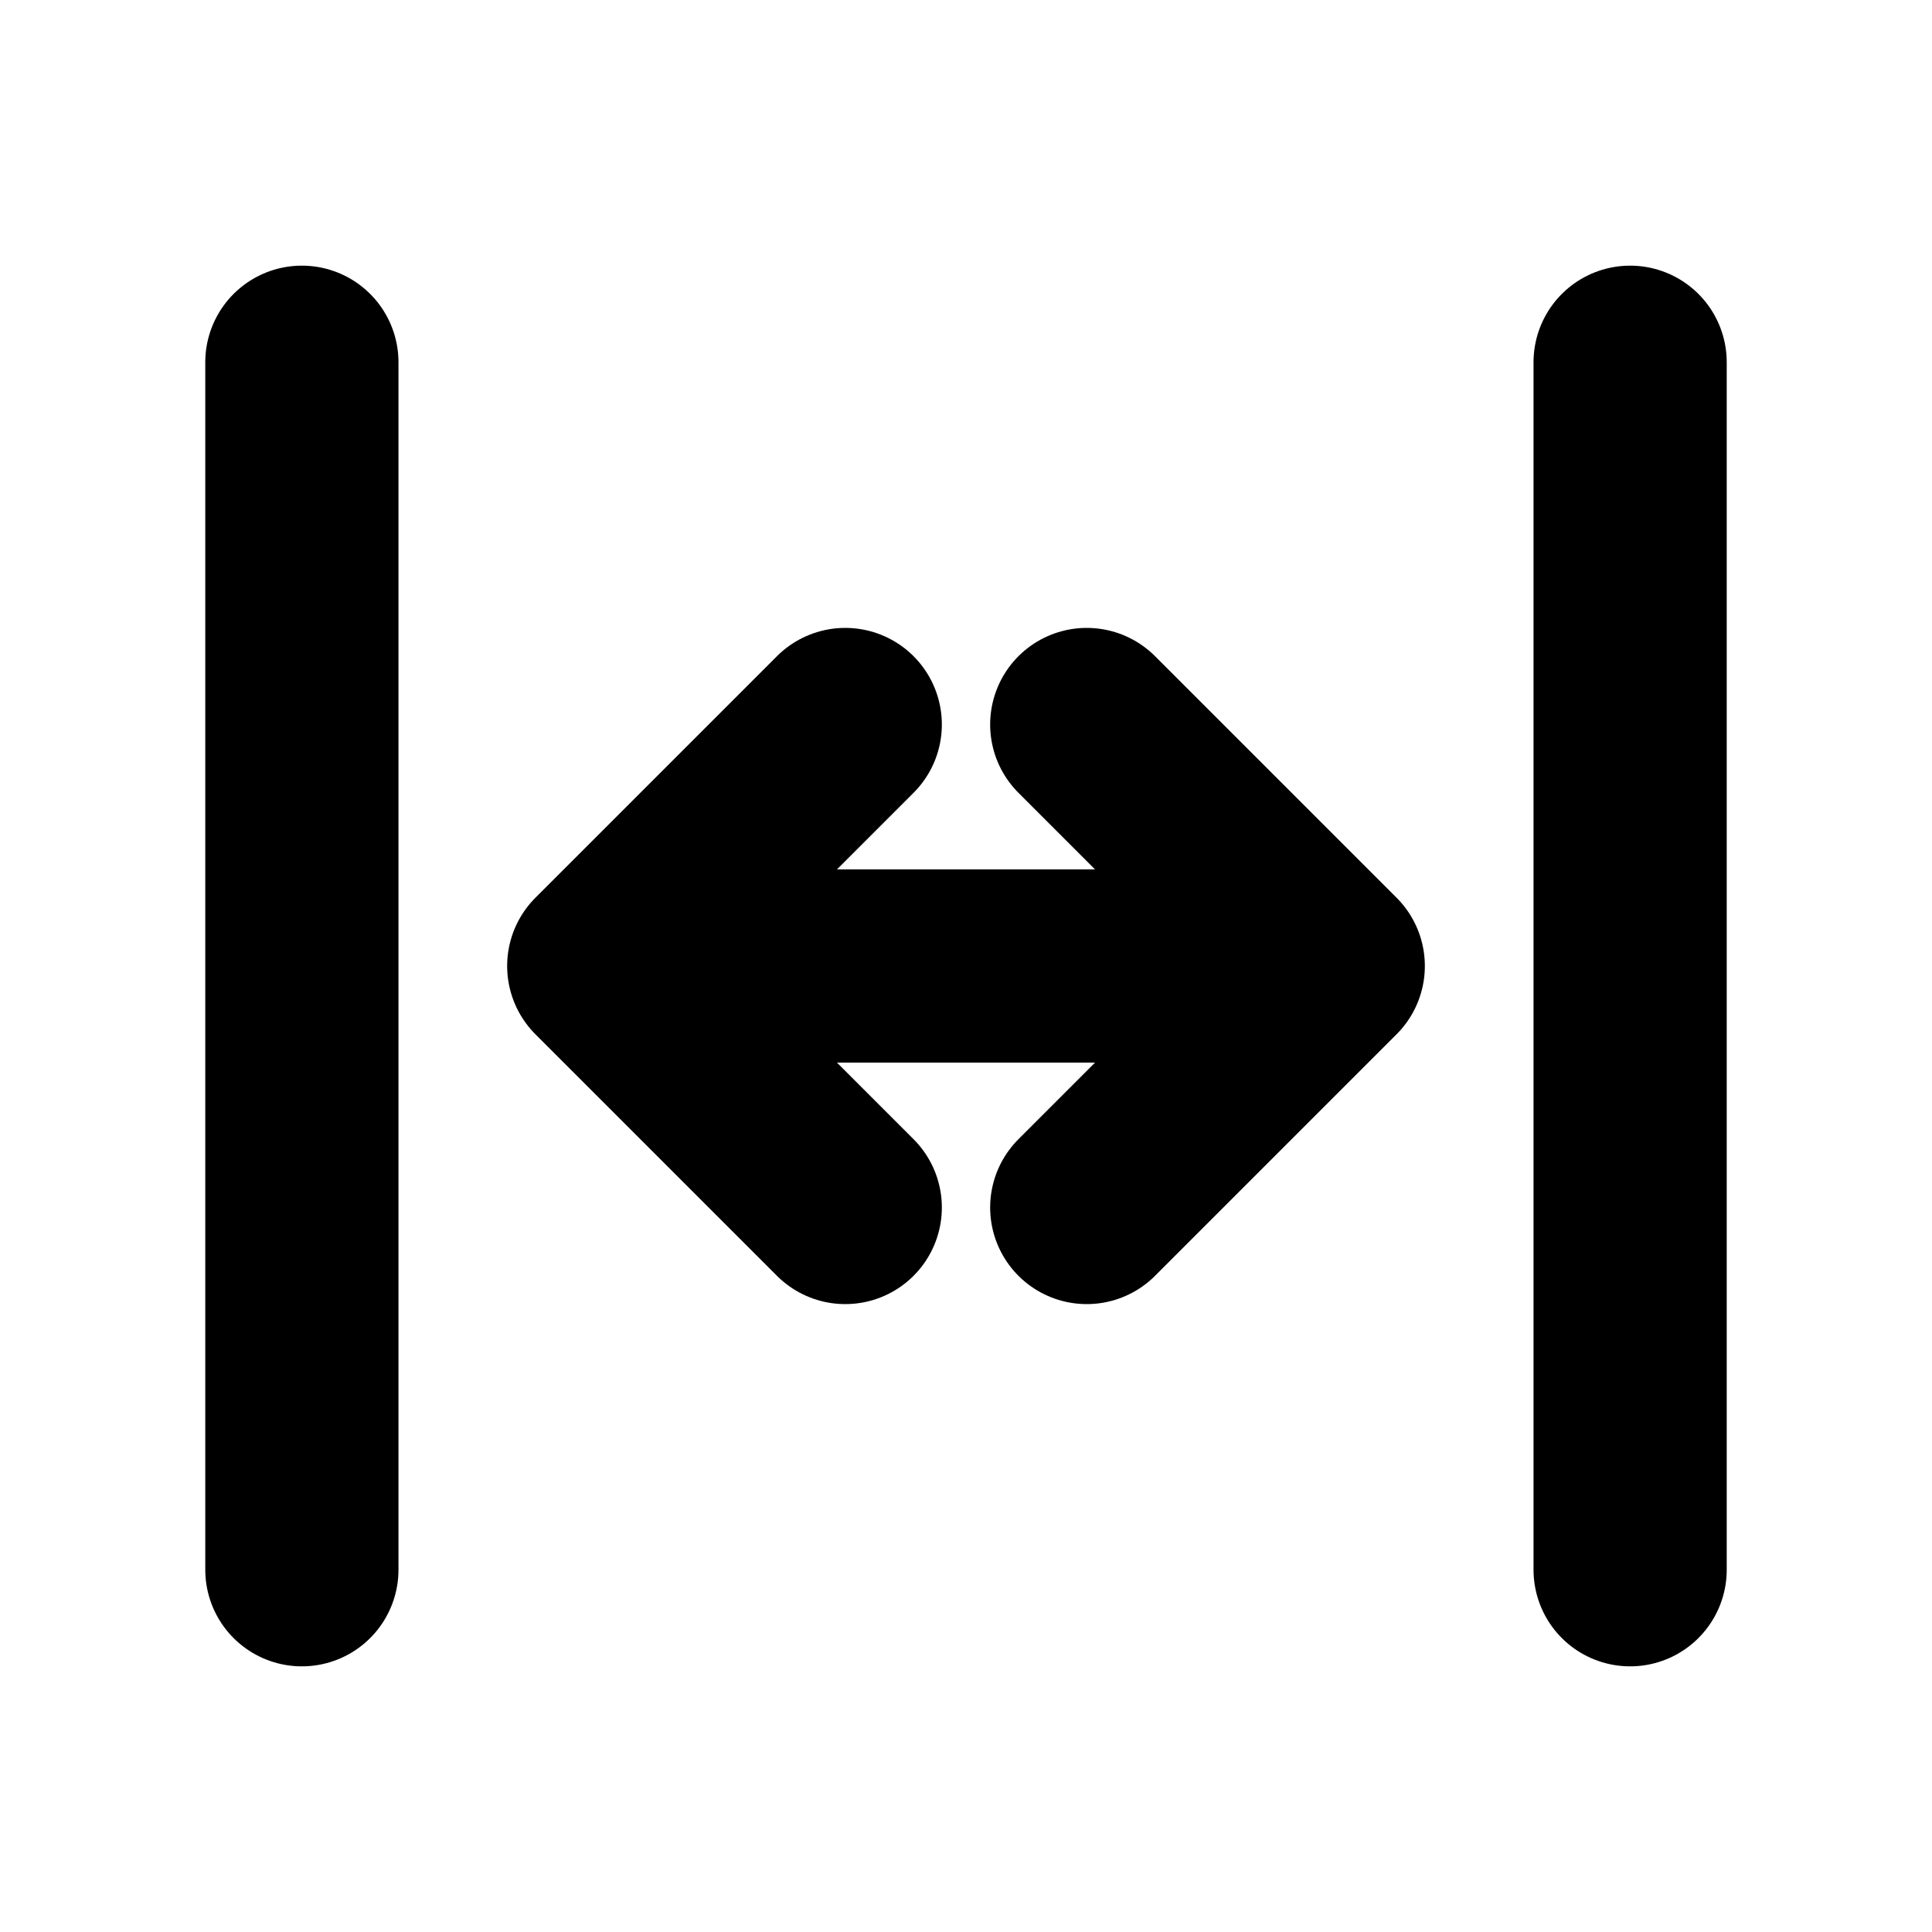
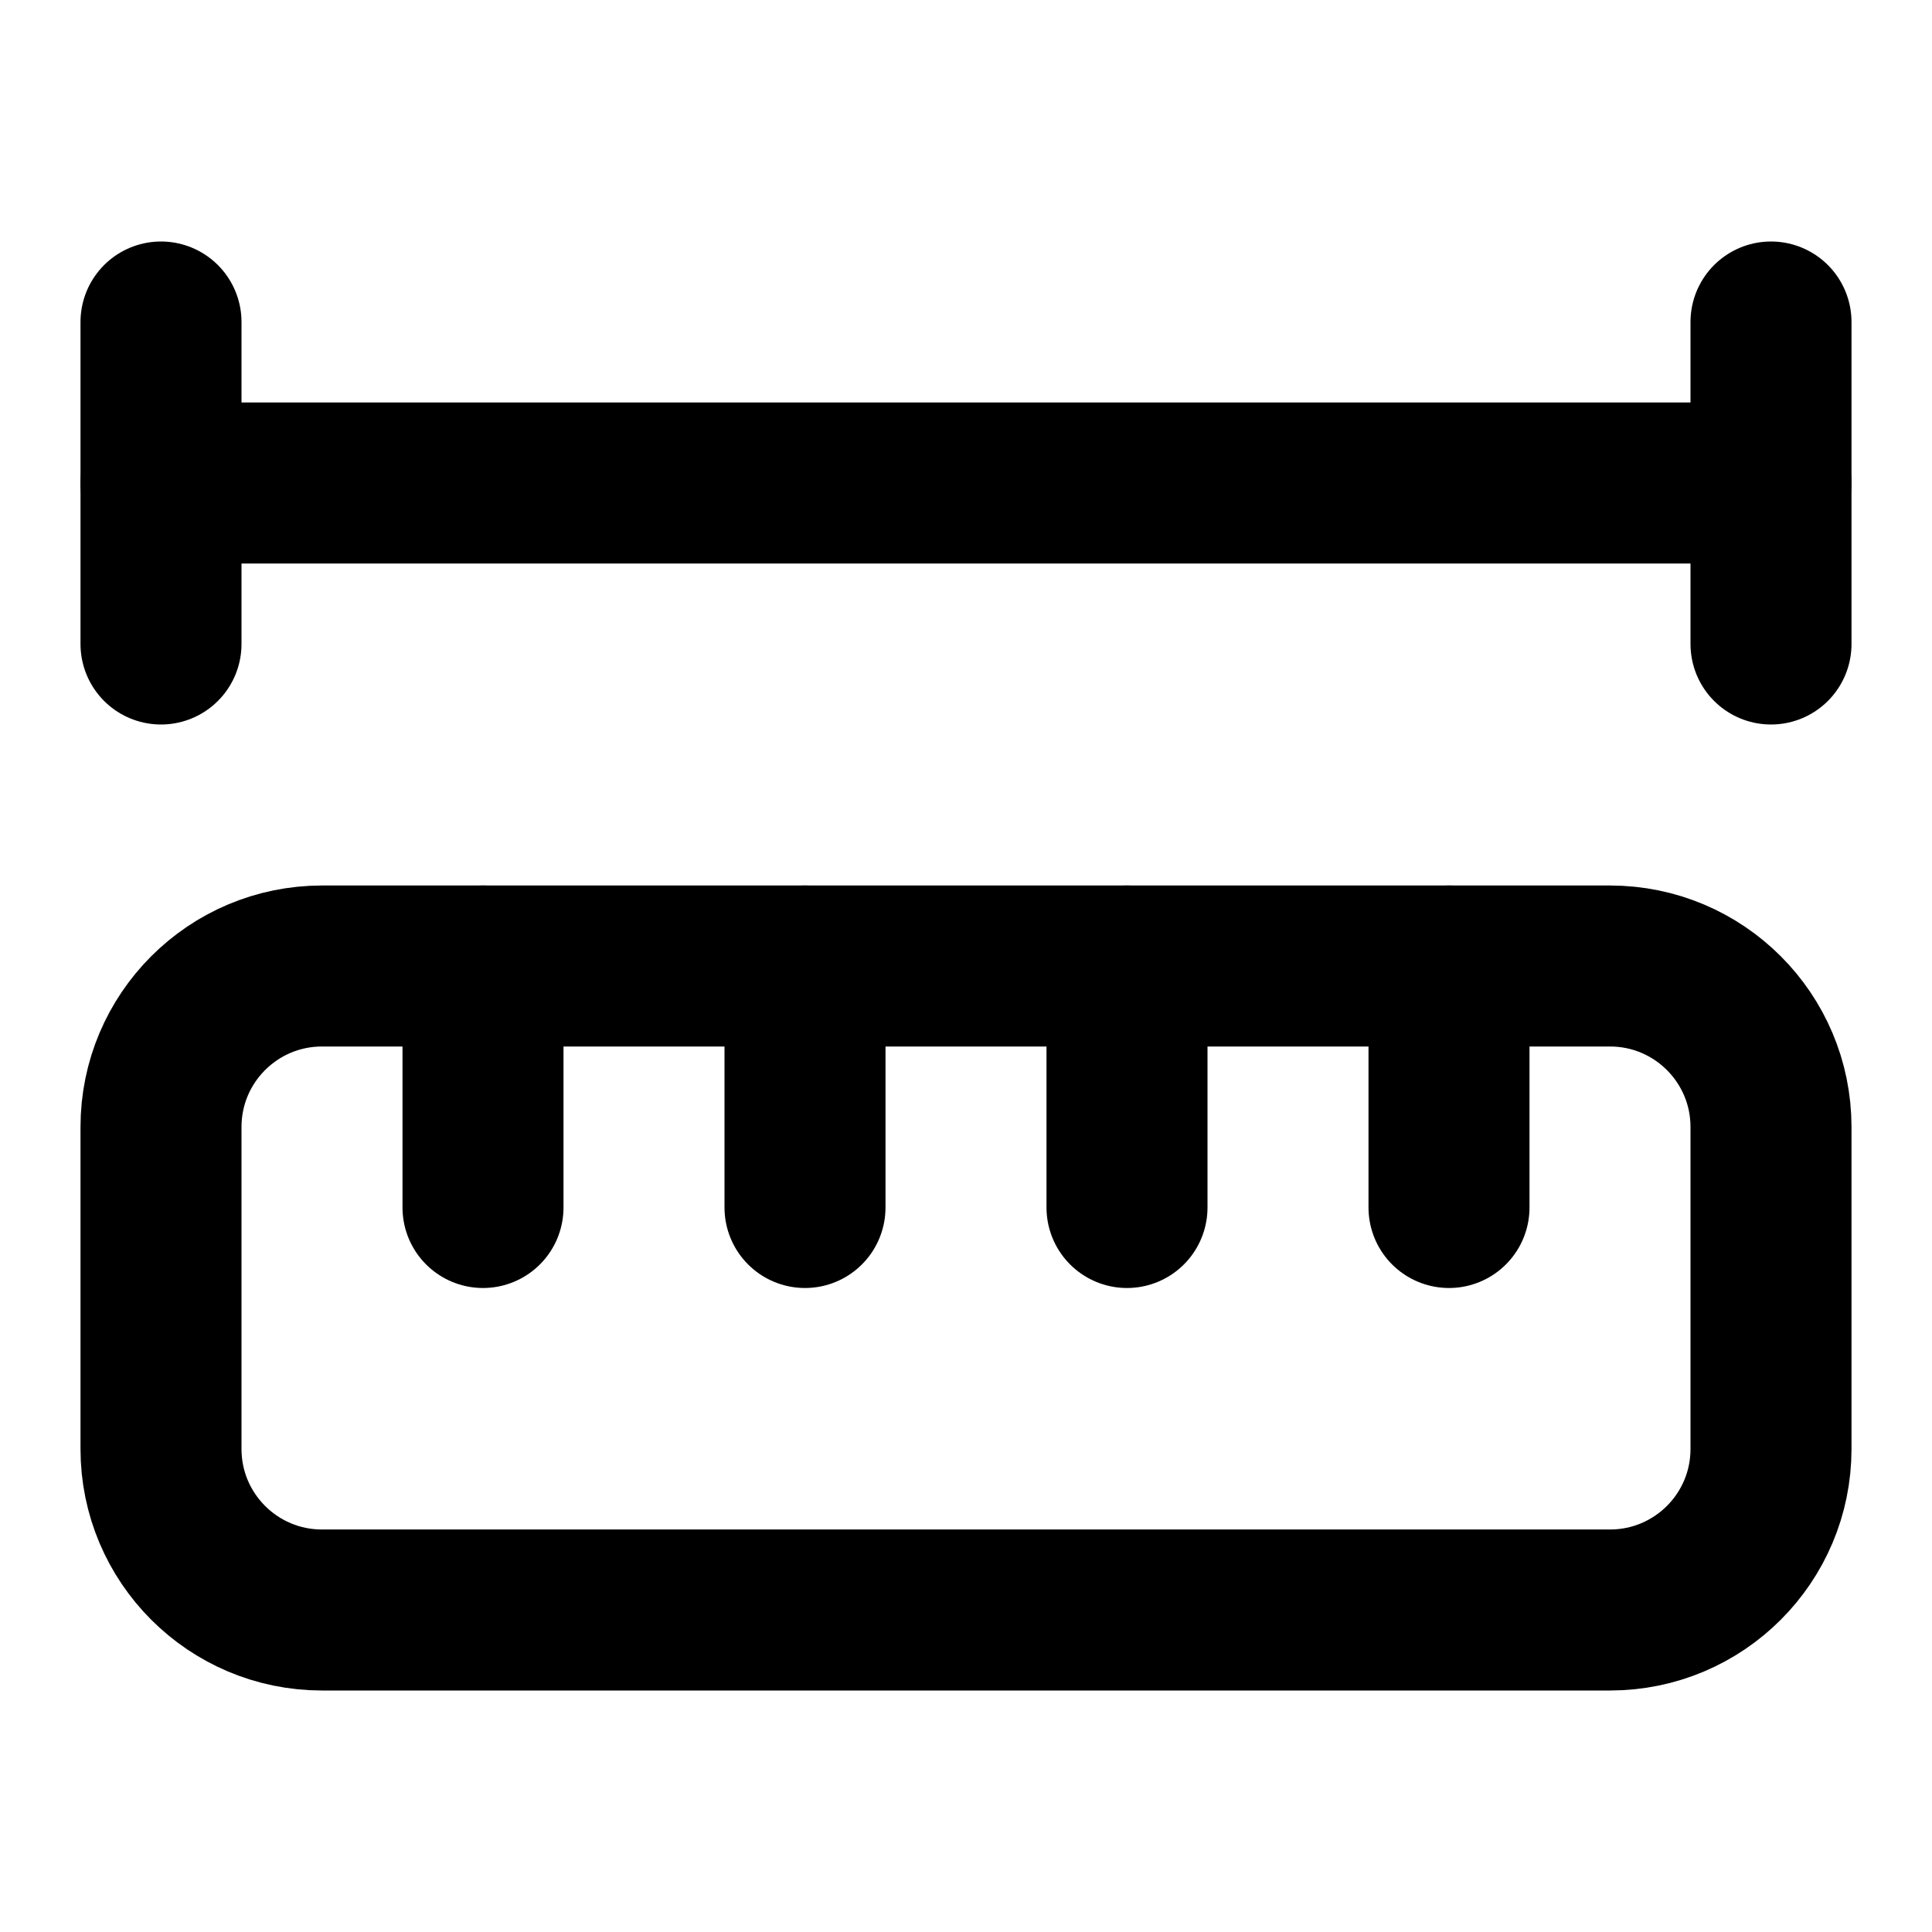
- <svg xmlns="http://www.w3.org/2000/svg" width="16" height="16" viewBox="0 0 16 16" fill="none">
-   <path d="M2.5 3v10M13.5 3v10" stroke="currentColor" stroke-width="1.6" stroke-linecap="round" />
-   <path d="M5 8h6M5 8l2-2M5 8l2 2M11 8l-2-2M11 8l-2 2" stroke="currentColor" stroke-width="1.6" stroke-linecap="round" stroke-linejoin="round" />
+ <svg xmlns="http://www.w3.org/2000/svg" width="24" height="24" viewBox="0 0 24 24" fill="none" stroke="currentColor" stroke-width="2" stroke-linecap="round" stroke-linejoin="round" class="lucide lucide-ruler-dimension-line-icon lucide-ruler-dimension-line">
+   <path d="M10 15v-3" />
+   <path d="M14 15v-3" />
+   <path d="M18 15v-3" />
+   <path d="M2 8V4" />
+   <path d="M22 6H2" />
+   <path d="M22 8V4" />
+   <path d="M6 15v-3" />
+   <rect x="2" y="12" width="20" height="8" rx="2" />
</svg>
